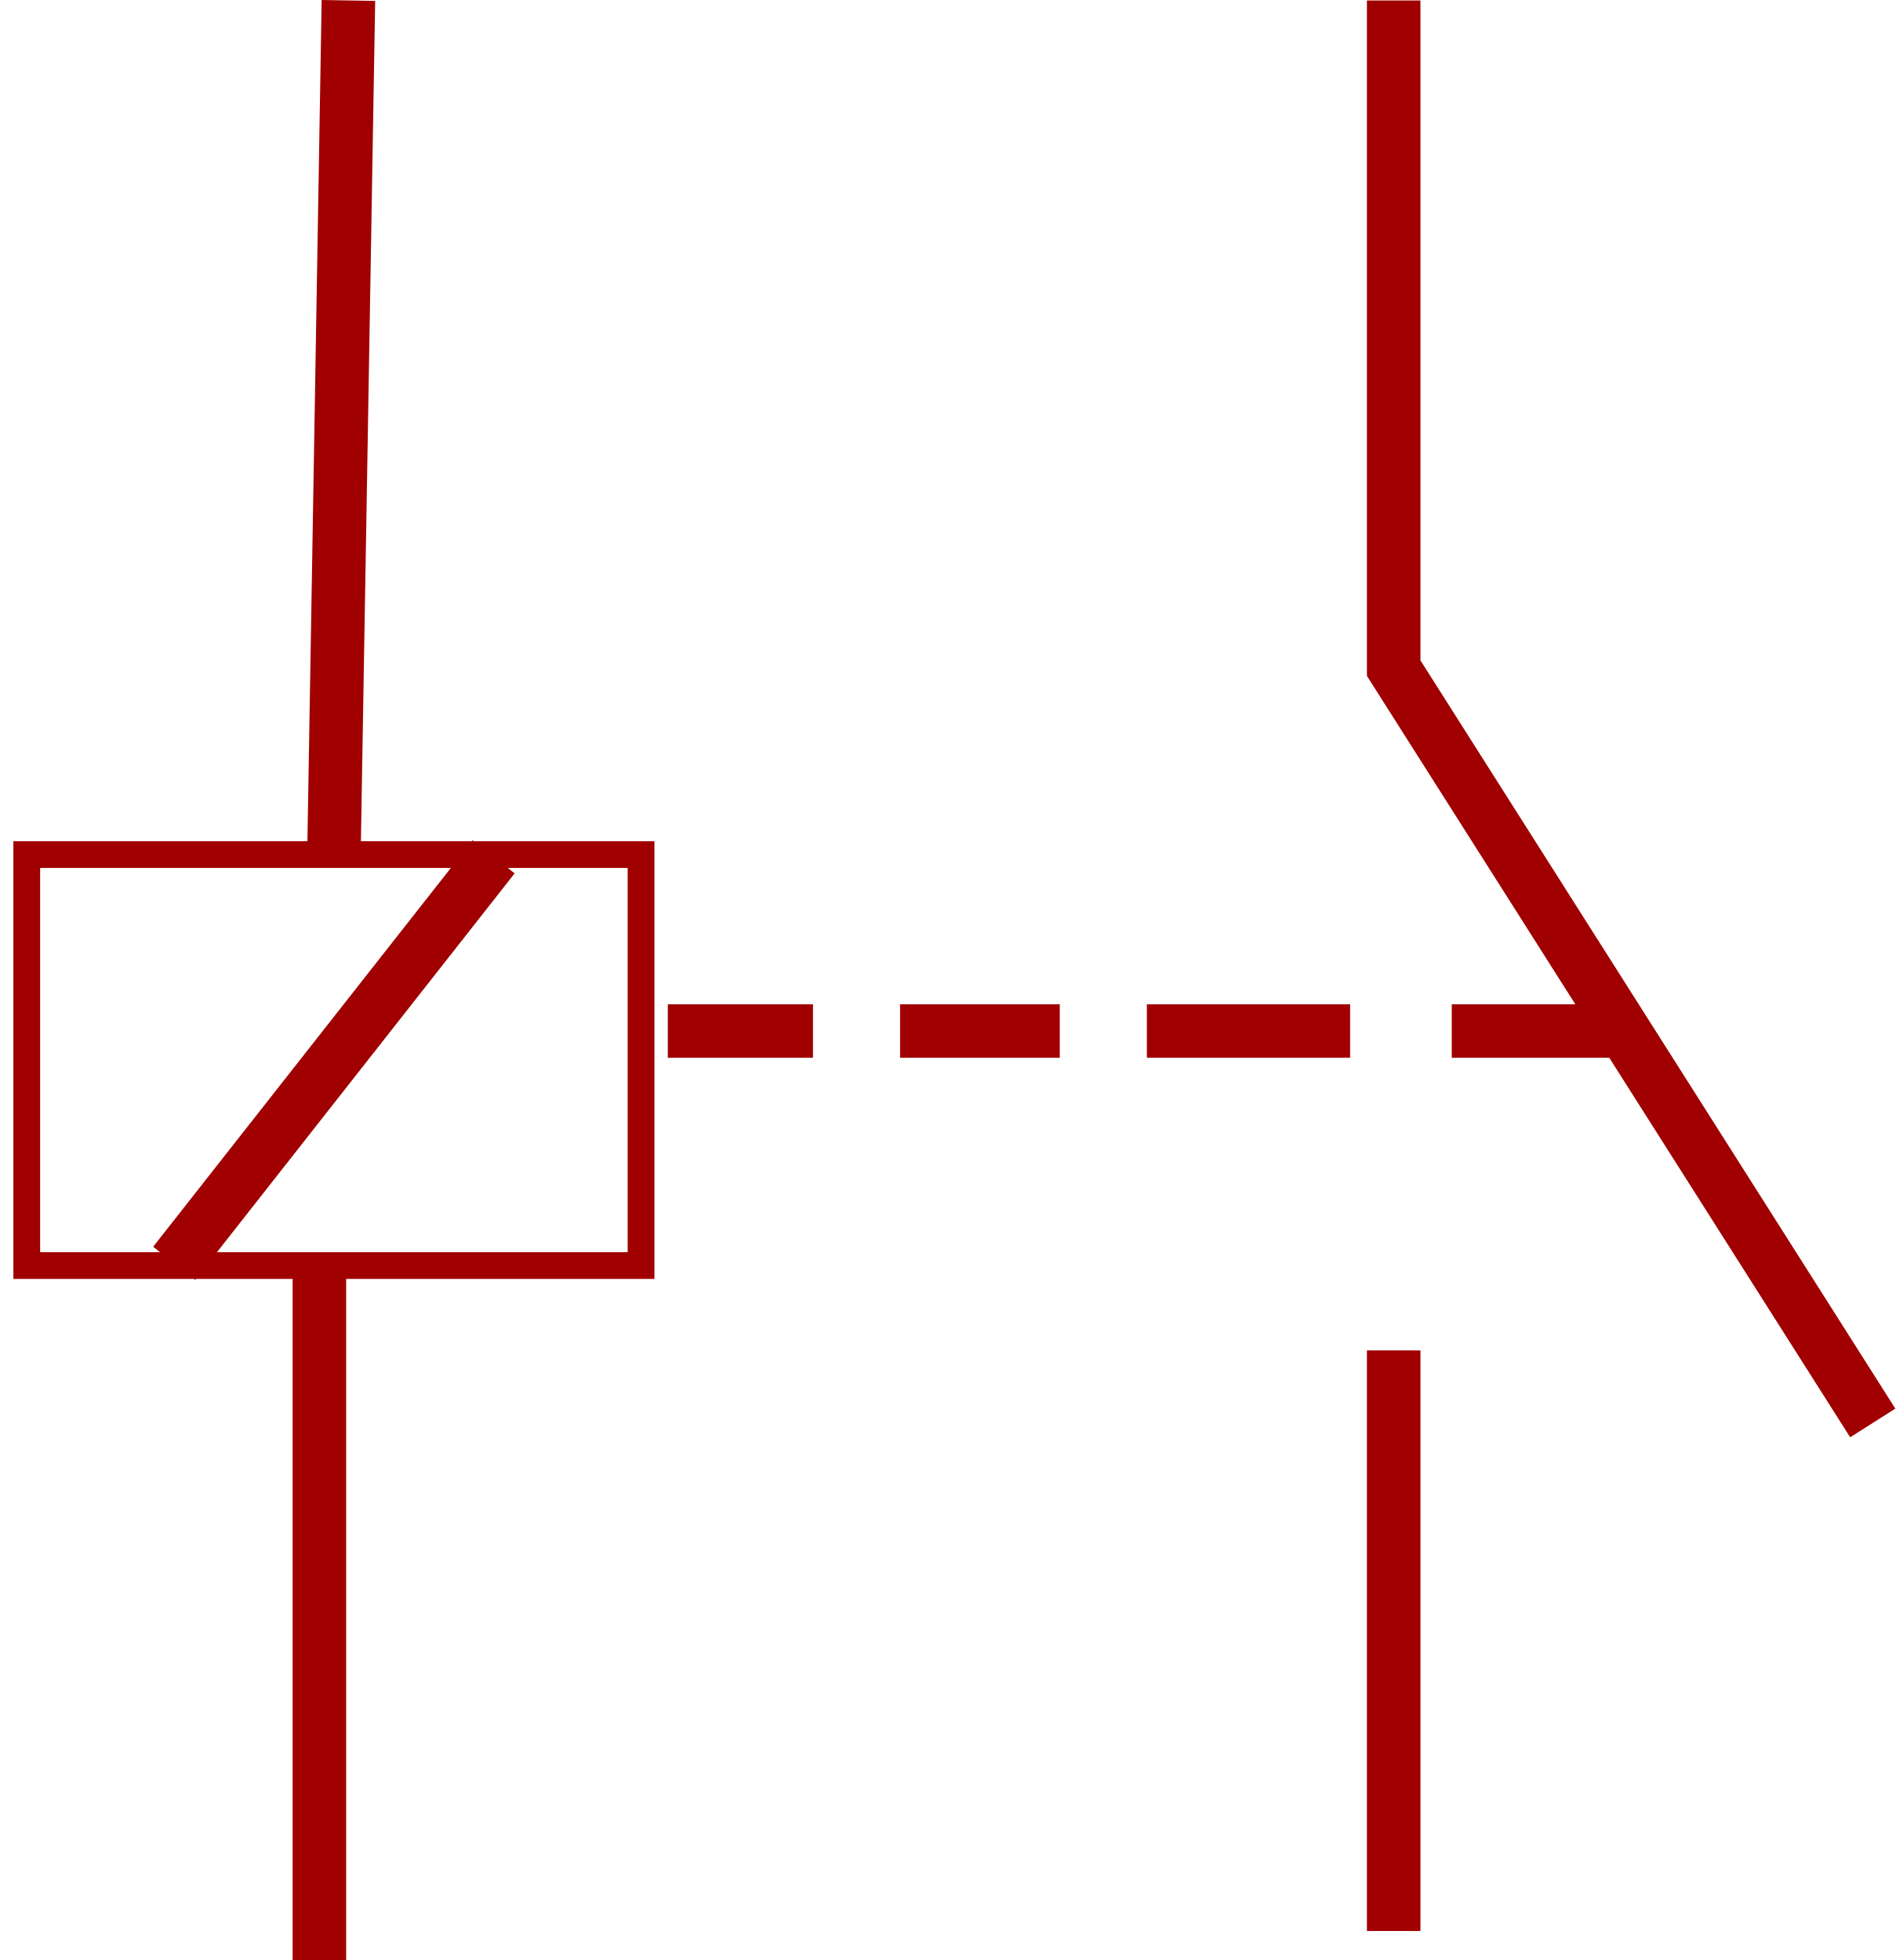
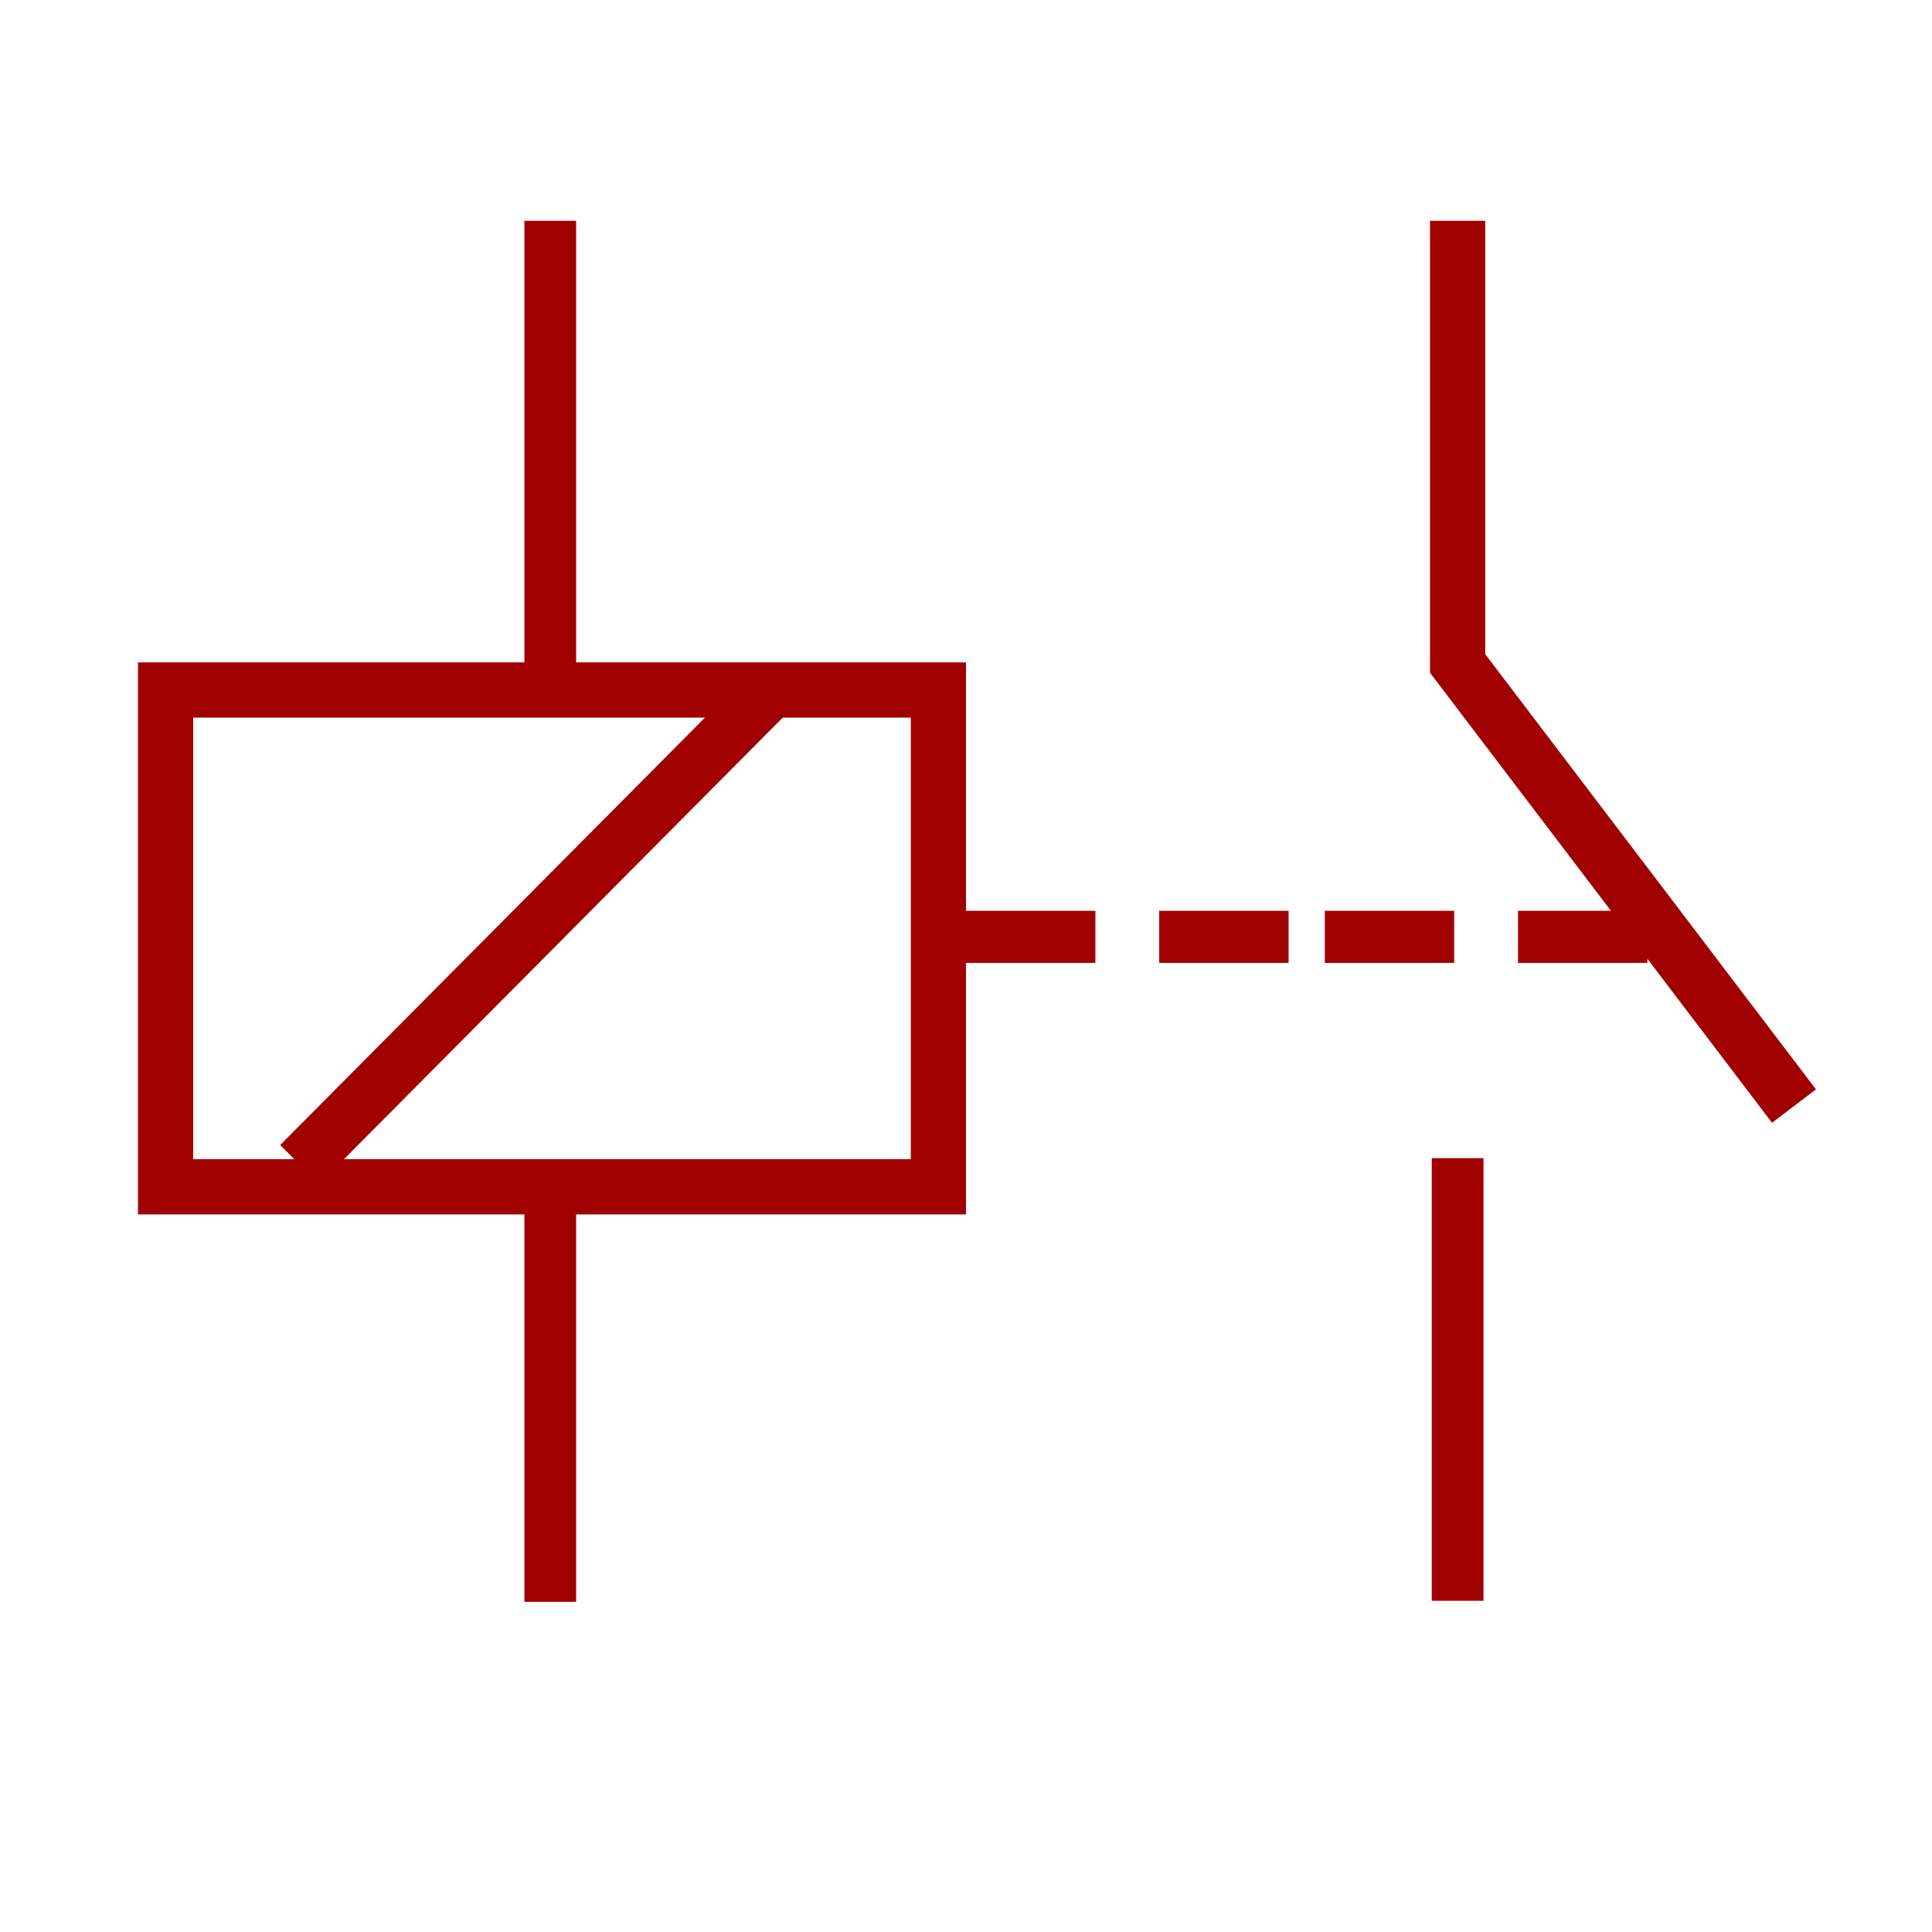
- <svg xmlns="http://www.w3.org/2000/svg" fill="none" version="1.1" width="70.844" height="73.272" viewBox="0 0 70.844 73.272">
-   <g>
+ <svg xmlns="http://www.w3.org/2000/svg" fill="none" version="1.1" width="70" height="70" viewBox="0 0 70 70">
+   <defs>
+     <clipPath id="master_svg0_6_46">
+       <rect x="0" y="0" width="70" height="70" rx="0" />
+     </clipPath>
+   </defs>
+   <g clip-path="url(#master_svg0_6_46)">
    <g>
-       <rect x="1" y="31.947" width="22.961" height="15.364" rx="0" fillOpacity="0" stroke-opacity="1" stroke="#A00100" fill="none" strokeWidth="2" />
-     </g>
-     <g>
-       <path d="M12.023,-0L11.481,32.015L13.48,32.049L14.023,0.034L12.023,-0ZM53.093,24.687L53.093,0.017L51.093,0.017L51.093,25.268L58.883,37.544L54.264,37.544L54.264,39.544L60.152,39.544L69.156,53.731L70.844,52.659L53.093,24.687ZM17.663,31.414L5.725,46.608L7.298,47.844L19.236,32.65L17.663,31.414ZM24.961,39.544L30.388,39.544L30.388,37.544L24.961,37.544L24.961,39.544ZM33.643,39.544L39.612,39.544L39.612,37.544L33.643,37.544L33.643,39.544ZM42.868,39.544L50.465,39.544L50.465,37.544L42.868,37.544L42.868,39.544ZM10.938,47.769L10.938,73.272L12.938,73.272L12.938,47.769L10.938,47.769ZM51.093,50.482L51.093,72.187L53.093,72.187L53.093,50.482L51.093,50.482Z" fillRule="evenodd" fill="#A00100" fillOpacity="1" />
+       <g>
+         <g>
+           <g>
+             <rect x="6" y="25" width="28" height="18" rx="0" fill-opacity="0" stroke-opacity="1" stroke="#A00100" fill="none" stroke-width="2" style="mix-blend-mode:passthrough" />
+           </g>
+           <g>
+             <rect x="35" y="33" width="4.688" height="1.887" rx="0" fill="#A00100" fill-opacity="1" />
+           </g>
+           <g>
+             <rect x="48" y="33" width="4.688" height="1.887" rx="0" fill="#A00100" fill-opacity="1" />
+           </g>
+           <g>
+             <rect x="55" y="33" width="4.688" height="1.887" rx="0" fill="#A00100" fill-opacity="1" />
+           </g>
+           <g>
+             <rect x="42" y="33" width="4.688" height="1.887" rx="0" fill="#A00100" fill-opacity="1" />
+           </g>
+           <g>
+             <rect x="19" y="8" width="1.875" height="16.038" rx="0" fill="#A00100" fill-opacity="1" />
+           </g>
+           <g>
+             <rect x="19" y="42" width="1.875" height="16.038" rx="0" fill="#A00100" fill-opacity="1" />
+           </g>
+           <g>
+             <rect x="51.875" y="41.962" width="1.875" height="16.038" rx="0" fill="#A00100" fill-opacity="1" />
+           </g>
+         </g>
+         <g transform="matrix(0.7048867,-0.7093199,0.7048867,0.7093199,-26.83119,20.67287)">
+           <line x1="11.562" y1="41.905" x2="35.502" y2="41.905" fill-opacity="0" stroke-opacity="1" stroke="#A00100" fill="none" stroke-width="2" />
+         </g>
+       </g>
+       <g>
+         <path d="M51.812,24.375L64.204,40.681L65.796,39.47L53.812,23.701L53.812,8L51.812,8L51.812,24.375Z" fill-rule="evenodd" fill="#A00100" fill-opacity="1" />
+       </g>
    </g>
  </g>
</svg>
